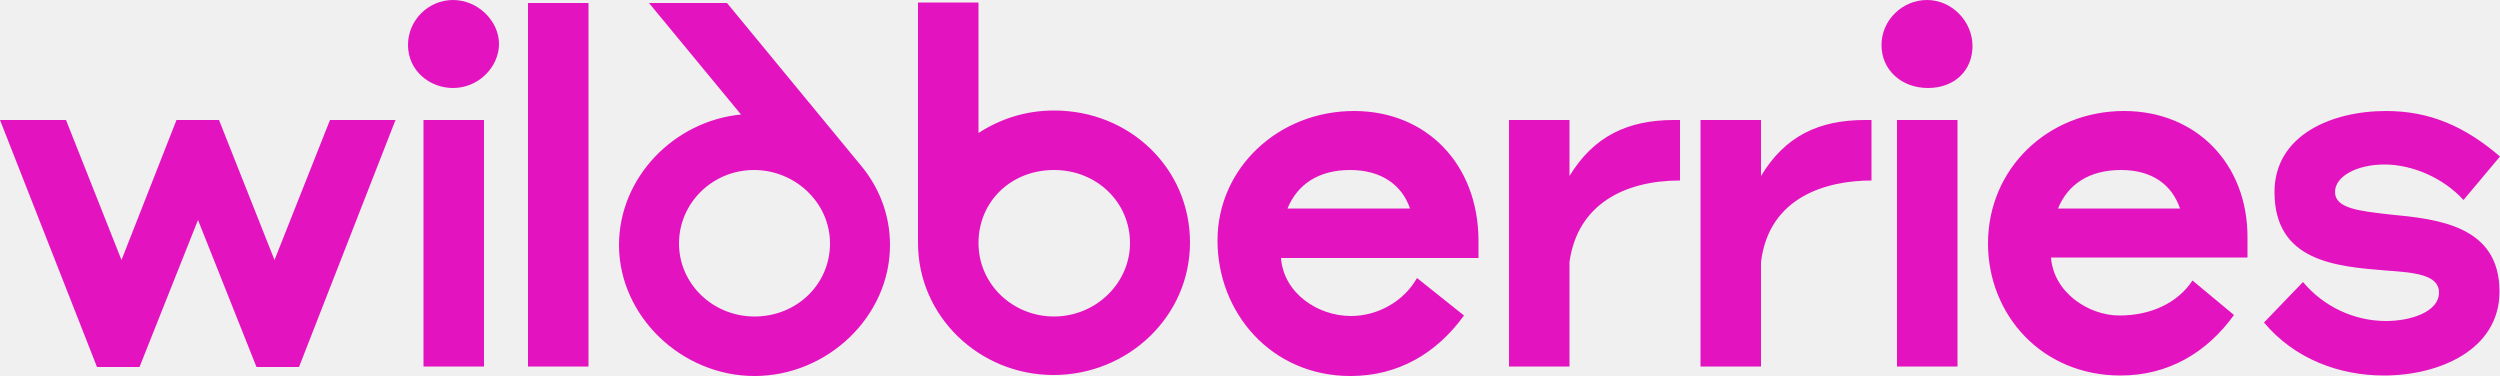
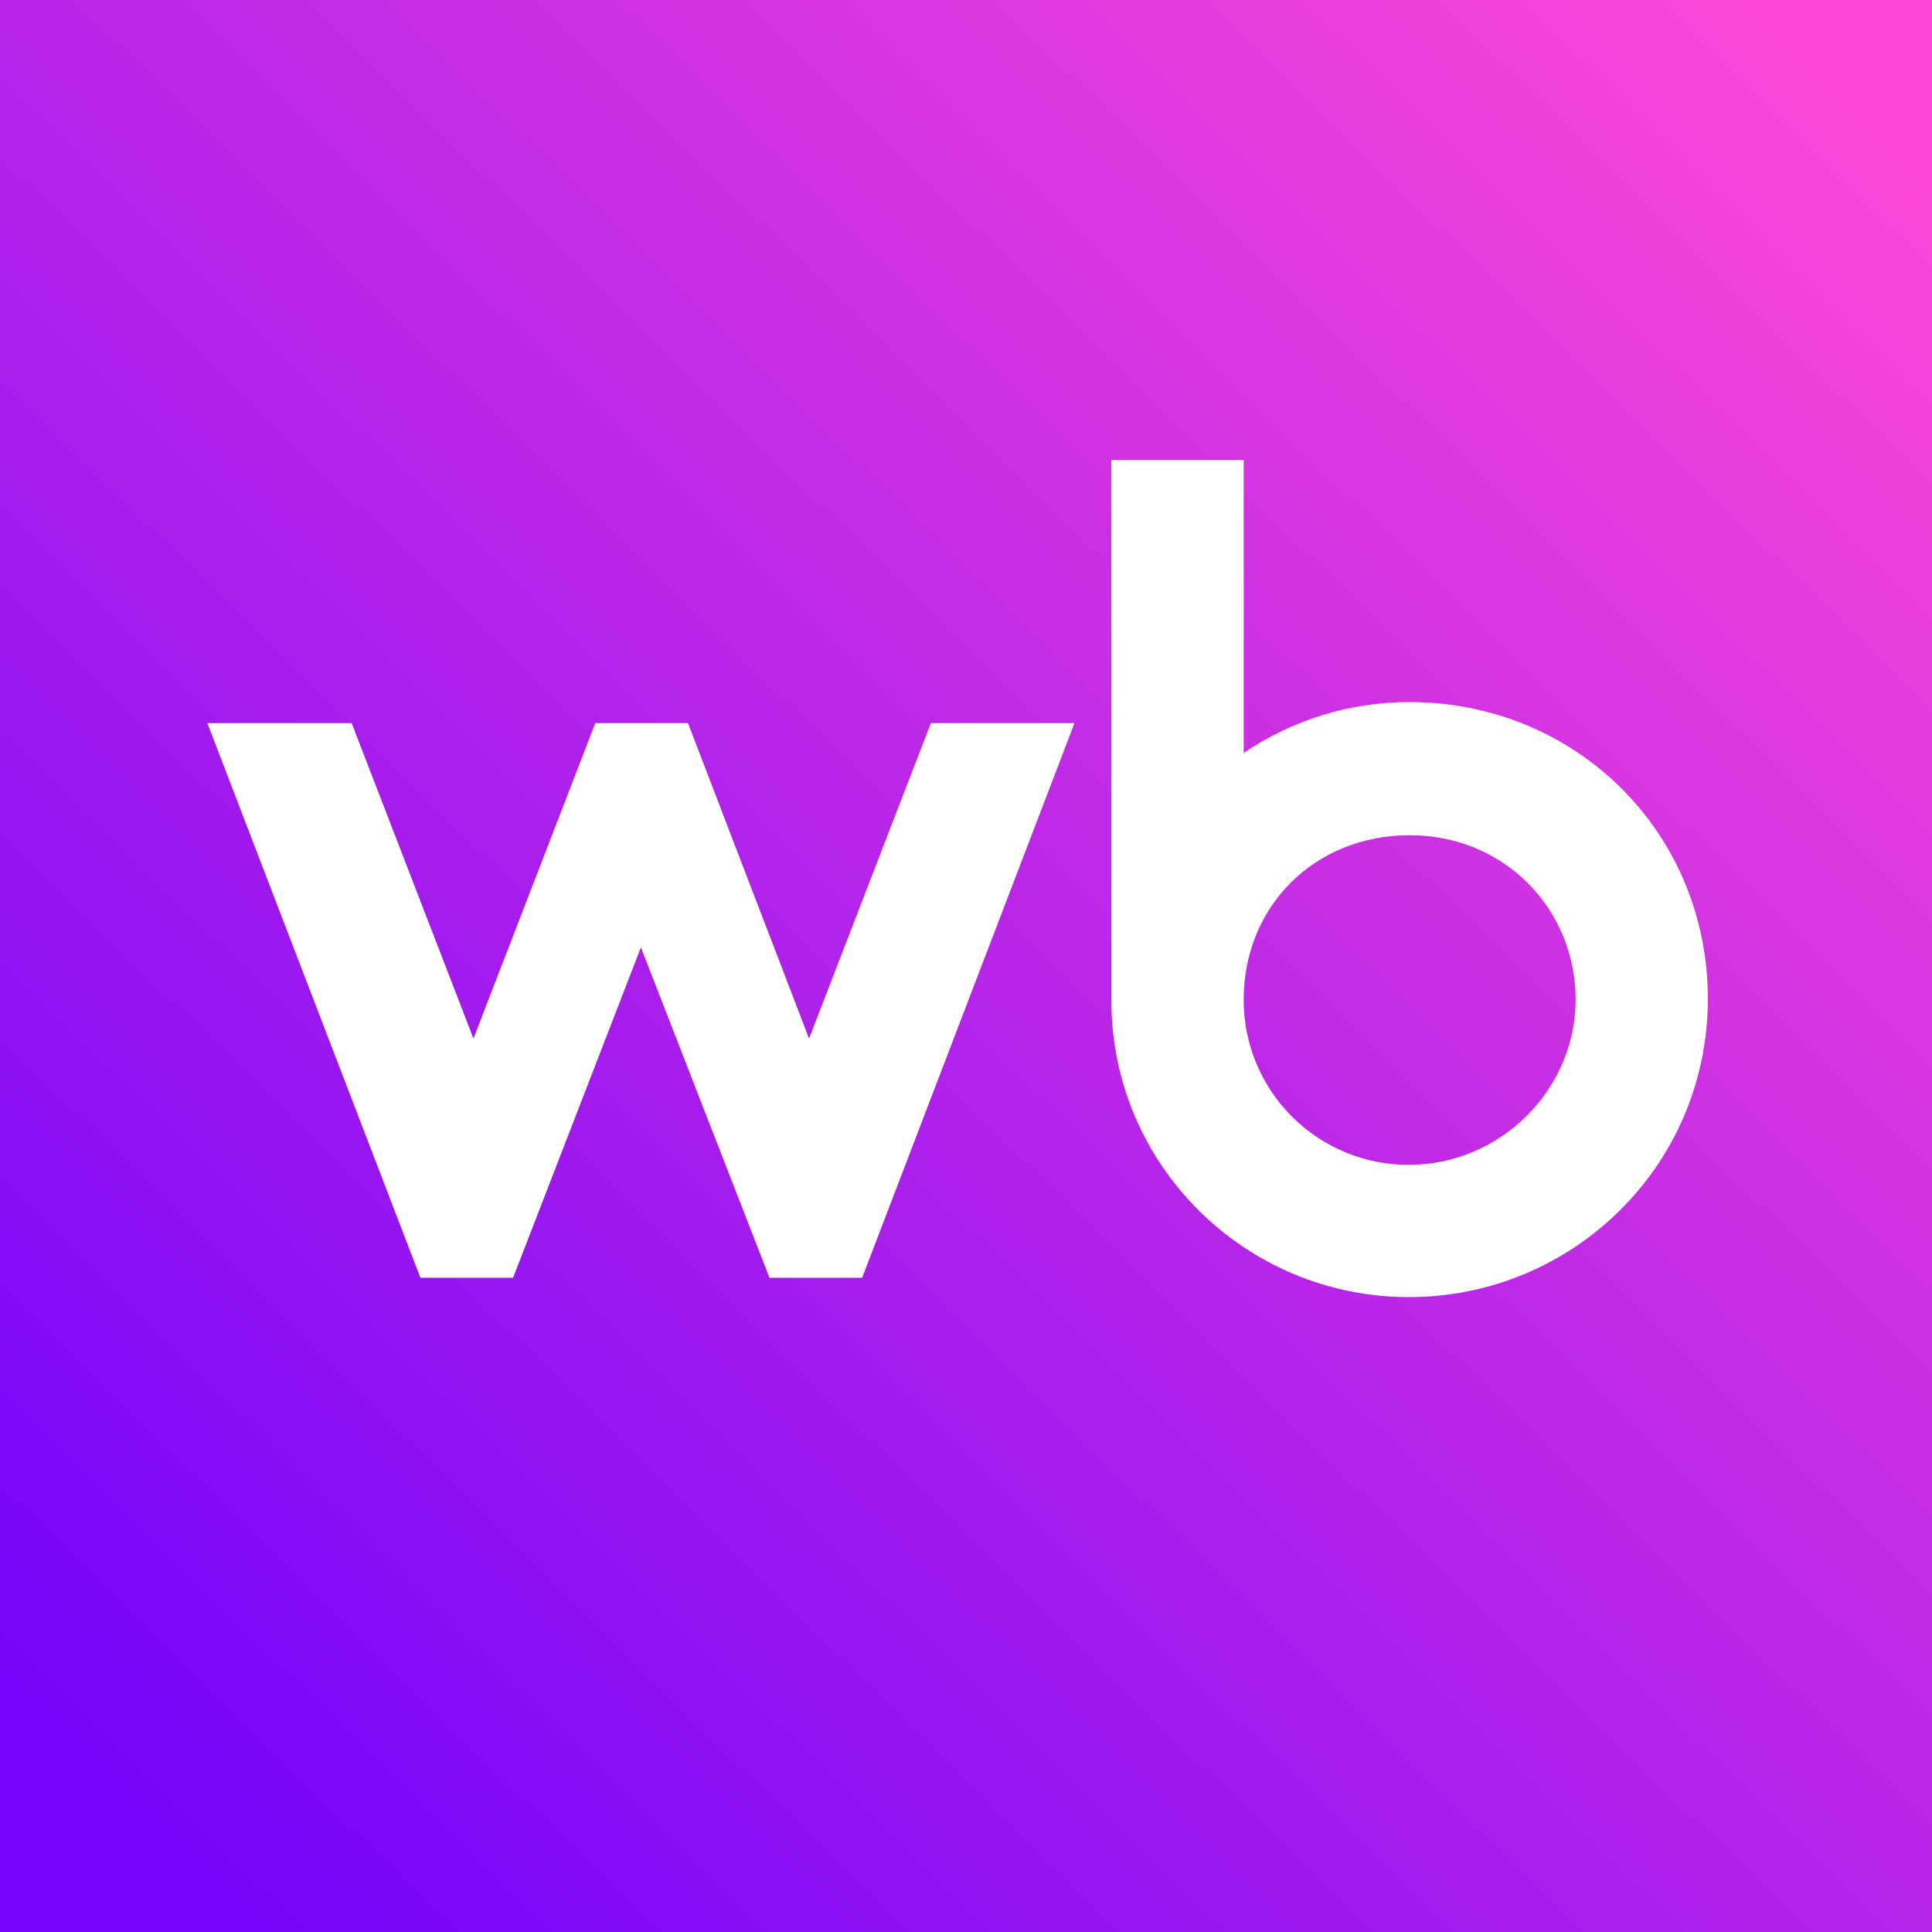
- <svg xmlns="http://www.w3.org/2000/svg" version="1.1" id="wb-header-logo" x="0px" y="0px" width="500px" height="75.1px" viewBox="0 0 500 75.1" style="enable-background:new 0 0 500 75.1;" xml:space="preserve">
-   <style type="text/css">
- 	.st0{fill:#E313BF;}
- </style>
-   <path class="st0" d="M210.8,22.1c-5.7,0-10.8,1.7-15.1,4.5V0.5h-12.1v48.1c0,14.6,12.2,26.4,27.1,26.4c14.9,0,27.3-11.7,27.3-26.5  S226,22.1,210.8,22.1L210.8,22.1z M148.2,22.9c-13.4,1.3-24.4,12.6-24.4,26.1c0,14.2,12.5,26.2,27.1,26.2S178,63.3,178,49  c0-6.1-2.2-11.6-5.9-16L145.4,0.6h-15.6C129.8,0.6,148.2,22.9,148.2,22.9z M54.9,52L43.8,24h-8.5l-11,28L13.2,24H0l19.4,49.4h8.5  L39.6,44l11.7,29.4h8.5L79.1,24H66L54.9,52L54.9,52z M270.8,22.2c-15.1,0-27.3,11.4-27.3,25.9c0,14.4,10.7,27.1,26.6,27.1  c9.5,0,17.2-4.5,22.7-12.1l-9.4-7.5c-2.7,4.8-8,7.6-13.2,7.6c-6.8,0-13.5-4.7-14-11.6h39.5V48C295.6,32.8,285.3,22.2,270.8,22.2z   M424.8,22.2c-15.1,0-27.2,11.4-27.2,26.5c0,14.2,10.7,26.4,26.5,26.4c9.5,0,17.2-4.5,22.7-12.1l-8.3-6.9c-2.9,4.4-8.2,7-14.6,7  c-6.3,0-13.2-4.7-13.7-11.6h39.3v-4.1C449.5,32.8,439.3,22.2,424.8,22.2L424.8,22.2z M467,38.4c0-3.1,4.3-5.5,9.9-5.5  s11.8,2.7,15.8,7.1l7.3-8.7c-7-6-14-9.1-22.8-9.1c-11,0-22.3,4.9-22.3,16.2c0,13.9,12.3,14.9,22.3,15.7c5.6,0.4,10.6,0.8,10.6,4.4  c0,3.9-5.7,5.7-10.6,5.7c-6.4,0-12.5-2.9-16.6-7.8l-7.8,8.1c6.2,7.4,15.2,10.6,24,10.6c11,0,23.1-5.1,23.1-16.8  c0-13.2-12.4-14.5-21.9-15.4C471.9,42.2,467,41.7,467,38.4L467,38.4z M313.9,35.2V24h-12.1v49.3h12.1V52.4  c1.6-11.6,11.1-16.3,22.1-16.3V24h-1.2C325.5,24,318.7,27.3,313.9,35.2L313.9,35.2z M352.2,35.2V24h-12.1v49.3h12.1V52.4  c1.6-13.1,13.2-16.3,22.1-16.3V24H373C363.8,24,357,27.2,352.2,35.2z M105.6,73.3h12.1V0.6h-12.1V73.3L105.6,73.3z M150.9,63.3  c-8.3,0-15.1-6.5-15.1-14.6s6.7-14.7,15-14.7c8.2,0,15.2,6.5,15.2,14.7S159.3,63.3,150.9,63.3z M210.8,63.3  c-8.2,0-15.1-6.4-15.1-14.7S202.2,34,210.8,34S226,40.5,226,48.6S219.1,63.3,210.8,63.3z M84.7,73.3h12.1V24H84.7V73.3L84.7,73.3z   M379.4,73.3h12.1V24h-12.1V73.3L379.4,73.3z M90.6,0c-4.9,0-9,4-9,9c0,5.1,4.3,8.6,9,8.6c5.2,0,9.2-4.3,9.2-8.8  C99.8,4.2,95.6,0,90.6,0L90.6,0z M385.4,0c-4.9,0-9.1,4-9.1,9s4,8.6,9.3,8.6s8.9-3.5,8.9-8.4C394.5,4.3,390.4,0,385.4,0L385.4,0z   M411.6,41.7c2-4.9,6.3-7.7,12.6-7.7c6.3,0,10.2,3,11.8,7.7H411.6z M257.5,41.7c2-4.9,6.3-7.7,12.5-7.7c6.3,0,10.4,3,12,7.7  C282.1,41.7,257.5,41.7,257.5,41.7z" />
+ <svg xmlns="http://www.w3.org/2000/svg" viewBox="0 0 60 60" width="60" height="60" fill="none">
+   <path fill="url(#a)" d="M0 0h60v60H0z" />
+   <path fill="#fff" d="M43.776 21.804a9.14 9.14 0 0 0-5.152 1.58v-9.1h-4.11v16.783c0 5.107 4.155 9.216 9.24 9.216 5.083 0 9.285-4.085 9.285-9.263s-4.11-9.216-9.263-9.216m-18.65 10.45-3.76-9.797h-2.878l-3.784 9.796-3.783-9.796H6.44l6.616 17.225h2.878l3.97-10.26 3.993 10.26h2.878l6.594-17.225H28.91zm18.63 3.922a5.117 5.117 0 0 1-5.132-5.131c0-2.903 2.206-5.107 5.154-5.107s5.154 2.298 5.154 5.107c0 2.808-2.346 5.13-5.177 5.13" />
+   <defs>
+     <linearGradient id="a" x1="56.5" x2="3.5" y1="2.5" y2="56.5" gradientUnits="userSpaceOnUse">
+       <stop stop-color="#FA47D8" />
+       <stop offset="1" stop-color="#7303FA" />
+     </linearGradient>
+   </defs>
</svg>
